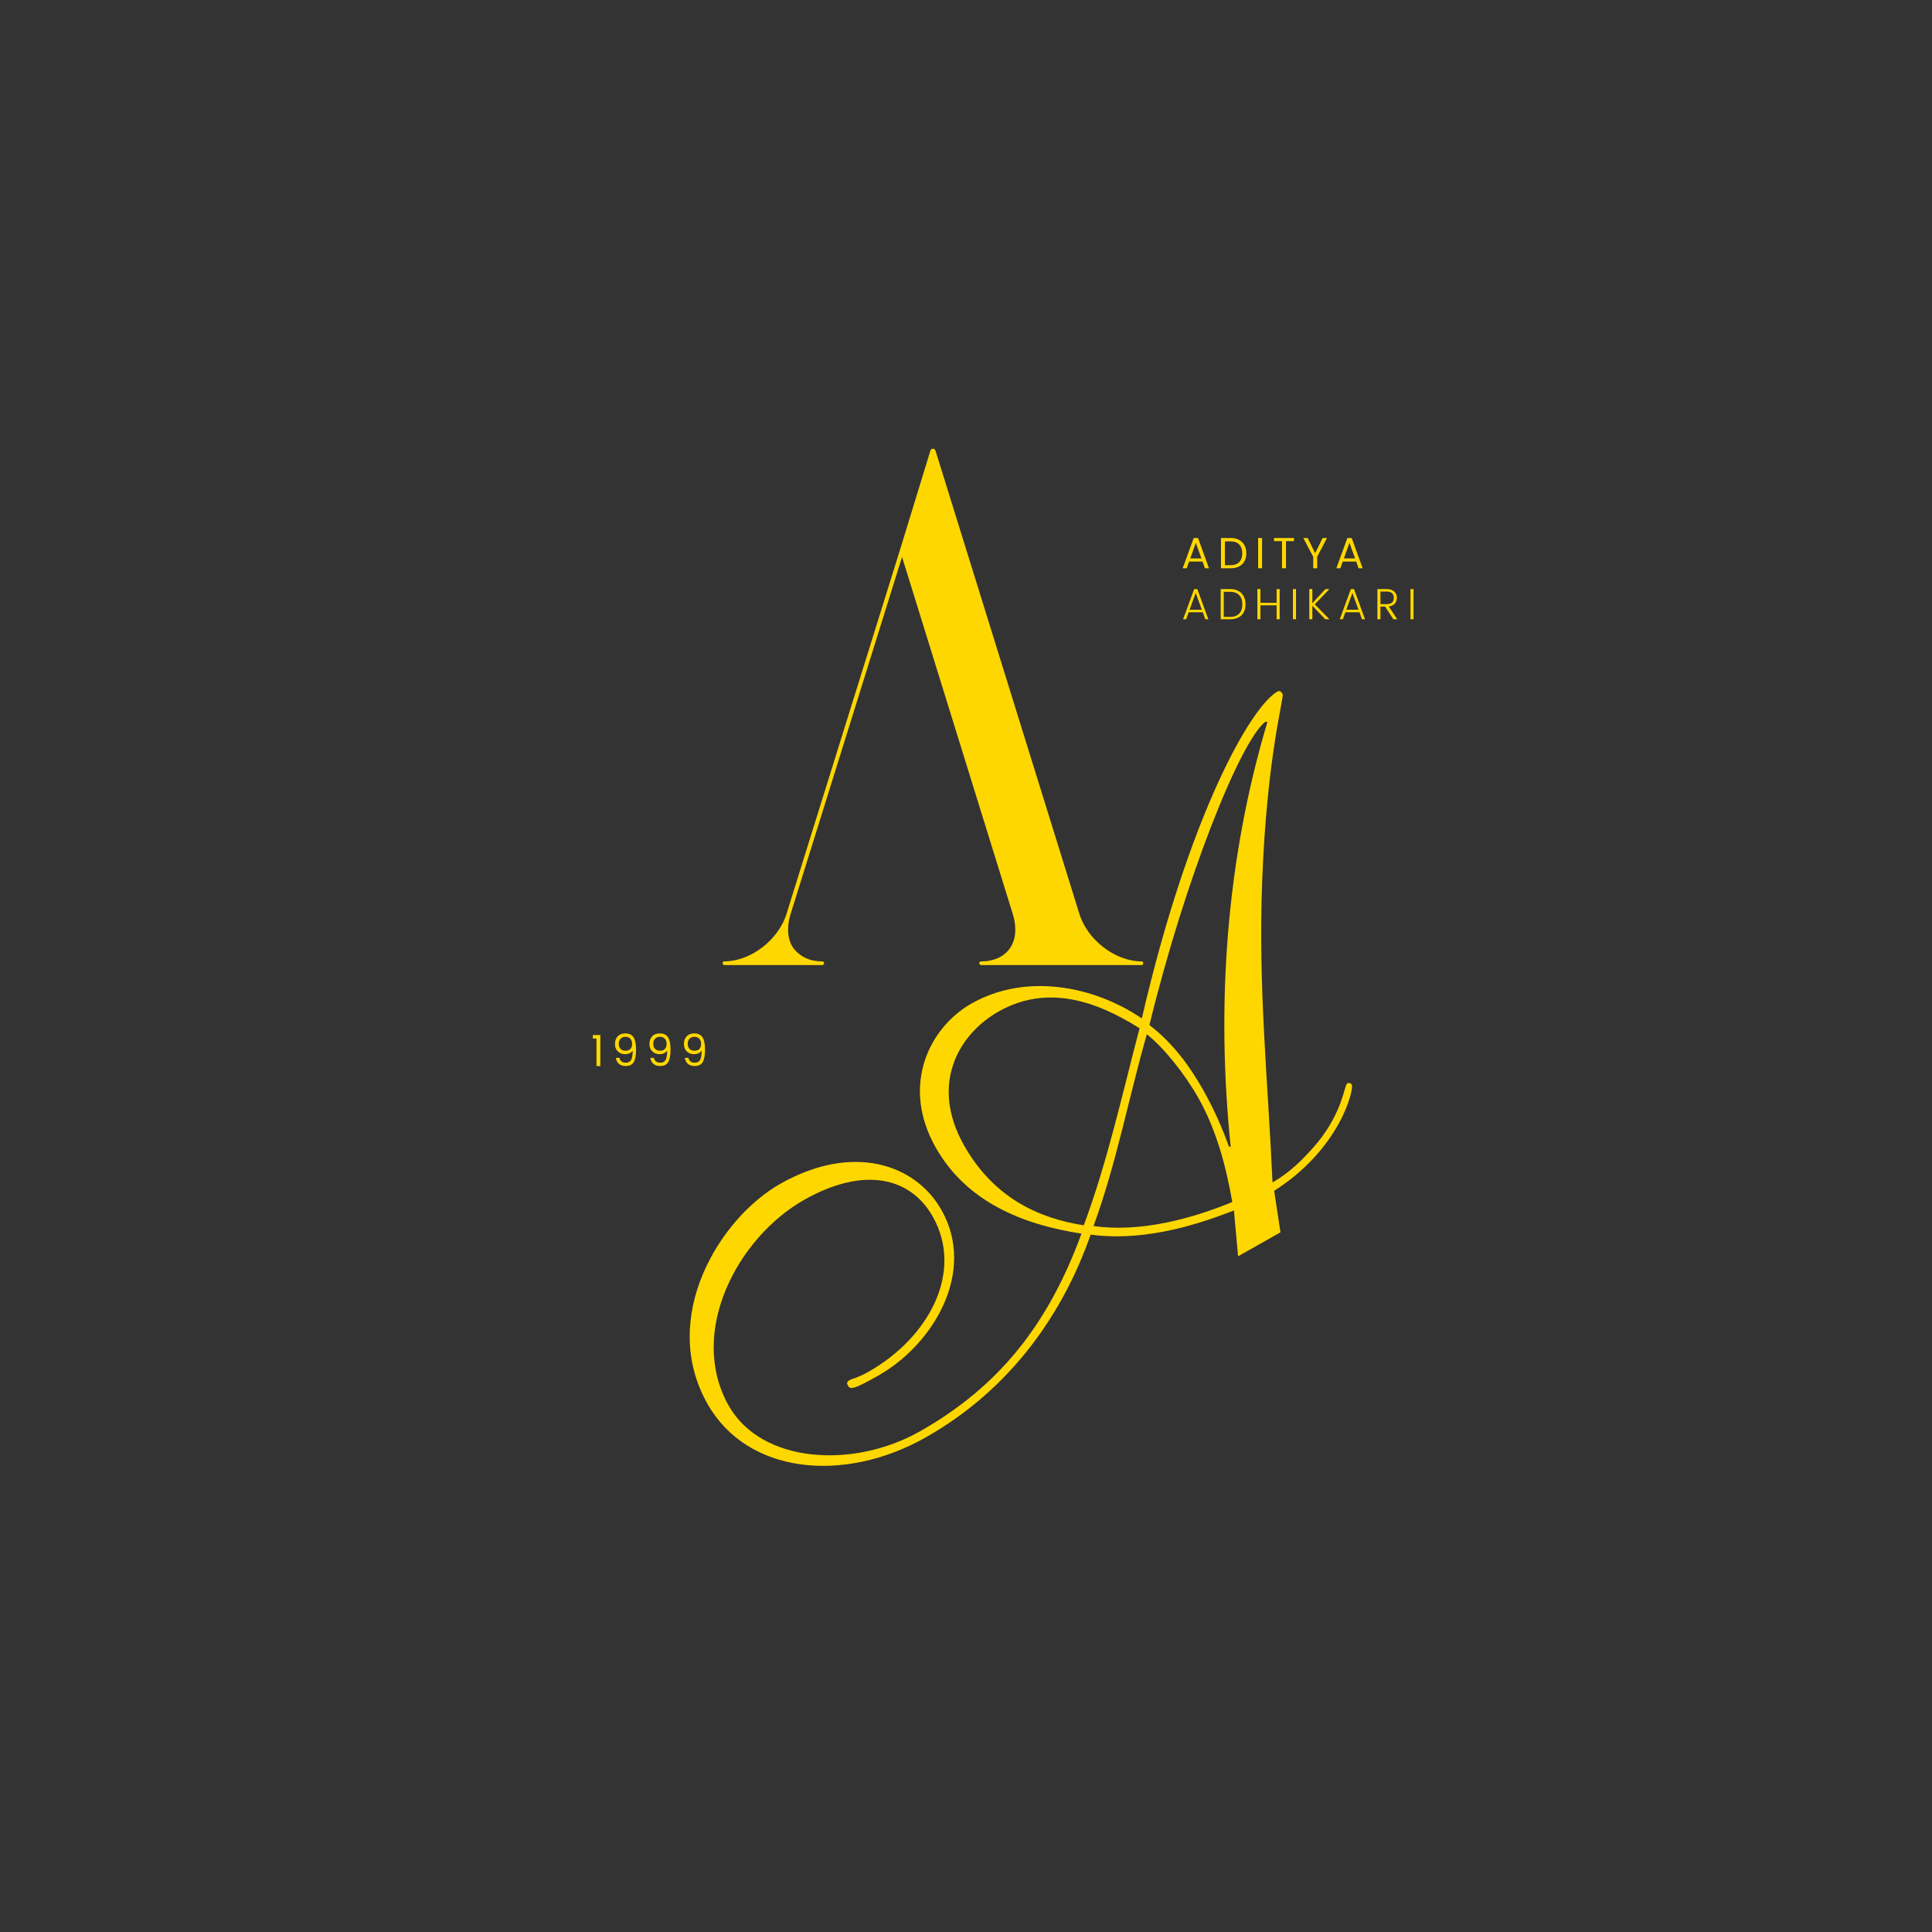
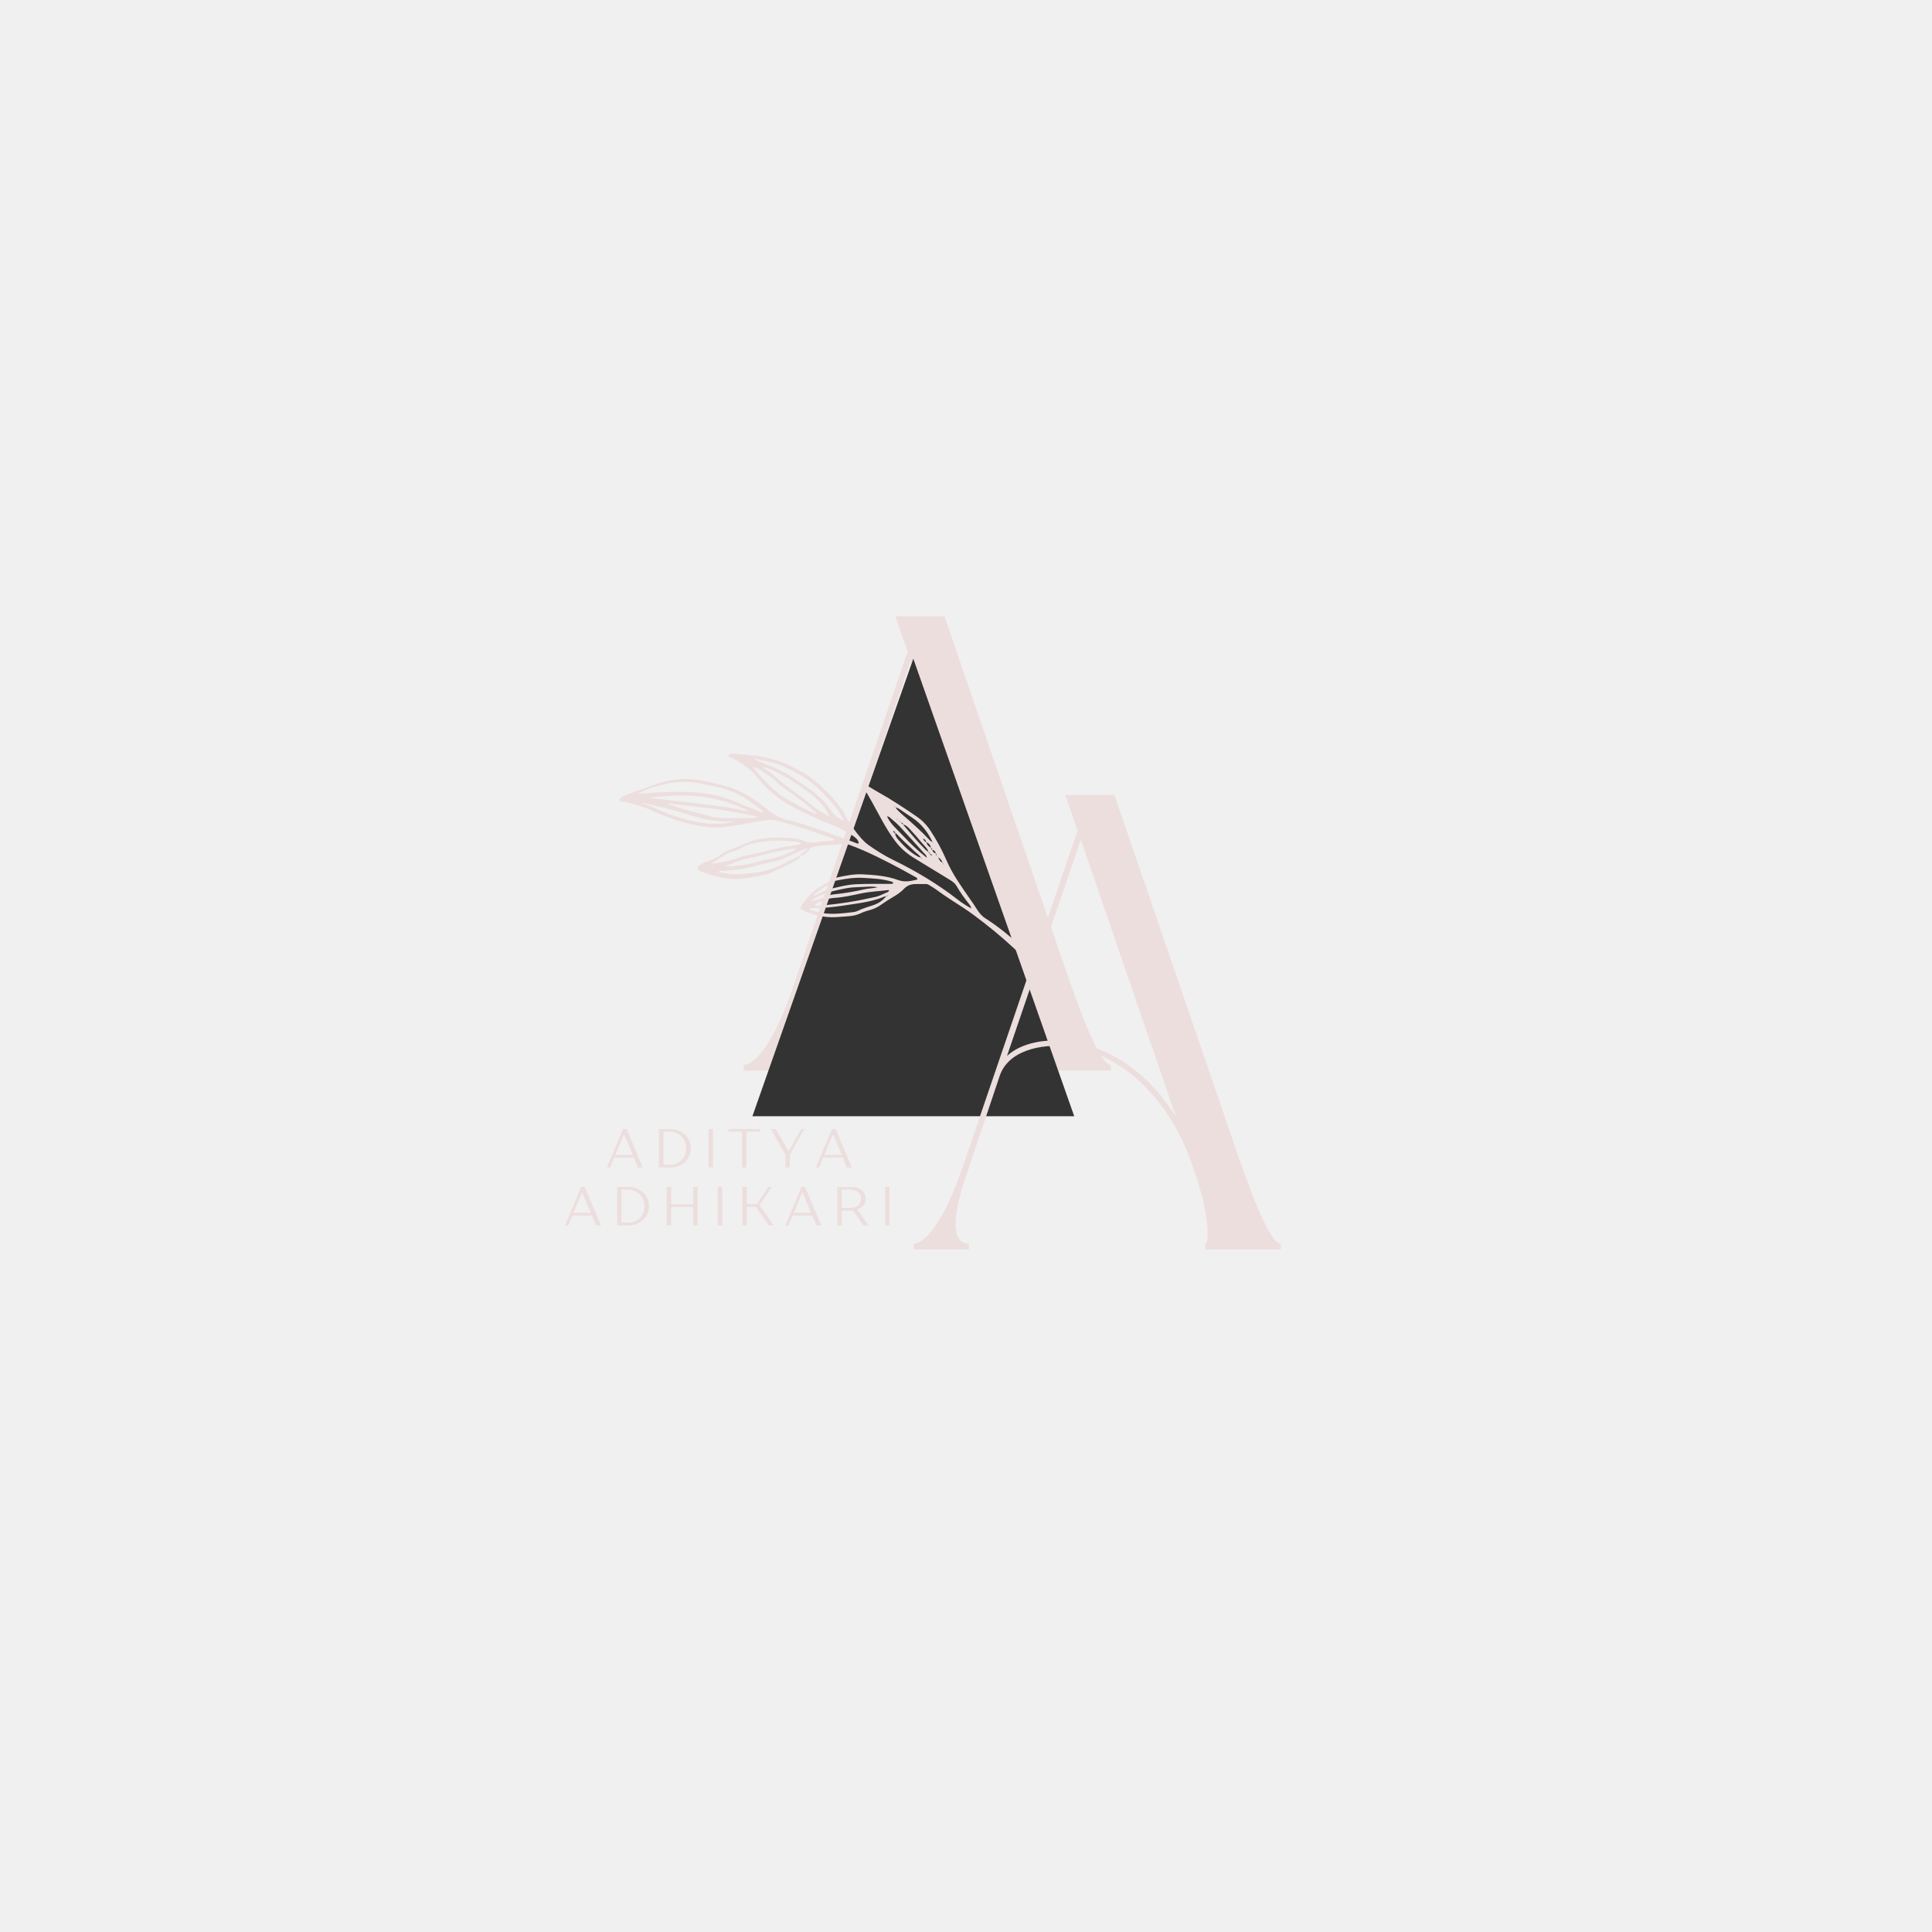
<svg xmlns="http://www.w3.org/2000/svg" width="500" zoomAndPan="magnify" viewBox="0 0 375 375" height="500" preserveAspectRatio="xMidYMid meet" version="1.0">
  <defs>
    <g />
+     <clipPath id="d1b94bebcf">
+       <path d="M 145.969 127.852 L 208.832 127.852 L 208.832 217 L 145.969 217 Z M 145.969 127.852 " clip-rule="nonzero" />
+     </clipPath>
+     <clipPath id="a56a00cbd3">
+       <path d="M 177.273 127.852 L 208.578 216.867 L 145.969 216.867 L 177.273 127.852 " clip-rule="nonzero" />
+     </clipPath>
+     <clipPath id="41fcbef8f5">
+       <path d="M 120.223 146.242 L 200.473 146.242 L 200.473 186.742 L 120.223 186.742 Z M 120.223 146.242 " clip-rule="nonzero" />
+     </clipPath>
  </defs>
-   <rect x="-37.5" width="450" fill="#ffffff" y="-37.5" height="450" fill-opacity="1" />
-   <rect x="-37.5" width="450" fill="#ffffff" y="-37.5" height="450" fill-opacity="1" />
-   <rect x="-37.5" width="450" fill="#333333" y="-37.5" height="450" fill-opacity="1" />
-   <g fill="#ffd700" fill-opacity="1">
-     <g transform="translate(133.1225, 186.8935)">
+   <g fill="#eddede" fill-opacity="1">
+     <g transform="translate(140.6094, 207.7952)">
      <g>
-         <path d="M 7.422 -0.285 C 7.281 -0.285 7.137 -0.145 7.137 0 C 7.137 0.285 7.281 0.43 7.422 0.43 L 26.406 0.43 C 26.691 0.43 26.836 0.285 26.836 0 C 26.836 -0.145 26.691 -0.285 26.406 -0.285 C 24.125 -0.285 22.27 -1.141 20.984 -2.711 C 19.699 -4.426 19.555 -6.852 20.27 -9.277 L 41.965 -78.793 L 63.52 -9.277 C 64.234 -6.852 64.09 -4.426 62.805 -2.711 C 61.664 -1.141 59.664 -0.285 57.383 -0.285 C 57.098 -0.285 56.953 -0.145 56.953 0 C 56.953 0.285 57.098 0.43 57.383 0.43 L 88.5 0.43 C 88.641 0.43 88.785 0.285 88.785 0 C 88.785 -0.145 88.641 -0.285 88.5 -0.285 C 83.359 -0.285 77.938 -4.426 76.367 -9.562 L 48.391 -99.633 C 48.391 -99.633 48.246 -99.633 48.246 -99.633 C 48.246 -99.777 48.246 -99.777 48.246 -99.777 C 48.105 -99.777 48.105 -99.777 48.105 -99.777 C 48.105 -99.777 47.961 -99.777 47.961 -99.777 C 47.961 -99.777 47.961 -99.918 47.961 -99.918 C 47.961 -99.918 47.961 -99.777 47.961 -99.777 C 47.961 -99.777 47.82 -99.777 47.82 -99.777 C 47.676 -99.777 47.676 -99.777 47.676 -99.777 C 47.676 -99.777 47.676 -99.777 47.676 -99.633 C 47.676 -99.633 47.676 -99.633 47.531 -99.633 L 41.539 -80.078 L 19.555 -9.562 C 17.984 -4.426 12.562 -0.285 7.422 -0.285 Z M 7.422 -0.285 " />
+         <path d="M 58.793 -13.441 C 61.055 -6.406 61.18 -1.129 60.301 -1.129 L 60.301 0 L 75 0 L 75 -1.129 C 73.113 -1.129 69.973 -8.793 66.707 -18.215 L 42.711 -88.188 L 33.164 -88.188 L 35.551 -81.281 L 13.191 -15.828 C 9.297 -4.523 5.652 -1.129 3.77 -1.129 L 3.77 0 L 14.445 0 L 14.445 -1.129 C 11.18 -1.129 10.93 -5.906 14.32 -15.453 L 20.477 -33.793 C 22.234 -38.691 28.516 -39.824 33.039 -39.445 C 45.352 -38.191 54.02 -27.512 57.789 -16.457 Z M 36.18 -79.52 L 54.648 -25.754 C 49.875 -33.418 42.461 -39.57 33.039 -40.453 C 29.395 -40.828 24.75 -40.199 21.859 -37.562 Z M 36.18 -79.52 " />
      </g>
    </g>
  </g>
-   <g fill="#ffd700" fill-opacity="1">
-     <g transform="translate(130.644, 305.7966)">
+   <g clip-path="url(#d1b94bebcf)">
+     <g clip-path="url(#a56a00cbd3)">
+       <path fill="#333333" d="M 145.969 127.852 L 208.832 127.852 L 208.832 216.664 L 145.969 216.664 Z M 145.969 127.852 " fill-opacity="1" fill-rule="nonzero" />
+     </g>
+   </g>
+   <g clip-path="url(#41fcbef8f5)">
+     <path fill="#eddede" d="M 156.75 164.656 C 155.52 164.988 154.496 165.566 153.434 166.027 C 152.336 166.5 151.258 167.027 150.09 167.273 C 148.926 167.52 147.75 167.711 146.617 168.086 C 145.477 168.461 144.301 168.652 143.117 168.781 C 141.941 168.91 140.754 168.98 139.57 169.074 C 139.48 169.41 139.766 169.352 139.902 169.379 C 142.27 169.875 144.629 169.68 147 169.34 C 149.574 168.969 152.133 167.668 154.684 166.355 C 154.891 166.246 155.074 166.078 155.336 166.125 C 155.059 166.875 154.34 167.133 153.727 167.453 C 152.418 168.141 151.07 168.75 149.73 169.383 C 149.473 169.504 149.195 169.602 148.918 169.664 C 147.156 170.062 145.402 170.445 143.574 170.586 C 140.852 170.789 138.391 169.988 135.914 169.109 C 135.867 169.094 135.824 169.066 135.781 169.047 C 135.301 168.797 135.273 168.41 135.711 168.031 C 136.188 167.617 136.758 167.371 137.352 167.176 C 138.312 166.859 139.199 166.418 140.008 165.801 C 140.344 165.543 140.719 165.297 141.117 165.156 C 142.516 164.664 143.863 164.055 145.223 163.473 C 145.746 163.25 146.309 163.105 146.867 162.988 C 148.891 162.562 150.941 162.492 152.992 162.629 C 154.035 162.695 155.094 162.797 156.066 163.242 C 156.746 163.551 157.445 163.59 158.164 163.48 C 159.301 163.312 160.438 163.211 161.586 163.191 C 161.727 163.191 161.871 163.164 161.852 162.961 C 161.789 162.895 161.742 162.793 161.668 162.766 C 158.031 161.453 154.379 160.188 150.613 159.277 C 150.047 159.141 149.488 159.109 148.91 159.191 C 147.449 159.41 145.984 159.605 144.531 159.902 C 143.18 160.18 141.805 160.379 140.43 160.523 C 139.102 160.668 137.758 160.633 136.438 160.422 C 133.168 159.891 130.031 158.93 127.02 157.539 C 125.195 156.699 123.297 156.066 121.332 155.645 C 120.98 155.57 120.426 155.719 120.332 155.297 C 120.219 154.781 120.789 154.66 121.152 154.473 C 121.492 154.297 121.848 154.156 122.211 154.035 C 124.062 153.398 125.883 152.688 127.738 152.059 C 130.34 151.172 132.977 151.023 135.645 151.402 C 137.387 151.652 139.094 152.137 140.812 152.547 C 141.887 152.805 142.875 153.285 143.871 153.75 C 145.703 154.609 147.305 155.82 148.867 157.078 C 150.156 158.117 151.508 158.961 153.18 159.191 C 153.414 159.223 153.637 159.312 153.867 159.383 C 158.043 160.594 162.129 162.066 166.176 163.641 C 166.332 163.699 166.508 163.828 166.691 163.617 C 166.516 162.855 165.902 162.457 165.305 162.082 C 163.926 161.219 162.496 160.457 160.977 159.867 C 158.66 158.969 156.406 157.945 154.195 156.805 C 151.215 155.27 148.711 153.195 146.688 150.52 C 146.488 150.254 146.242 150.02 145.988 149.801 C 144.758 148.742 143.504 147.711 141.949 147.129 C 141.723 147.043 141.312 146.988 141.43 146.602 C 141.527 146.273 141.887 146.316 142.168 146.312 C 142.453 146.309 142.742 146.312 143.027 146.336 C 143.977 146.418 144.93 146.492 145.875 146.598 C 148.695 146.914 151.422 147.57 153.938 148.93 C 155.074 149.543 156.266 150.09 157.285 150.859 C 159.578 152.594 161.566 154.66 163.328 156.941 C 163.445 157.09 163.535 157.262 163.621 157.43 C 164.562 159.258 165.652 160.98 167.008 162.535 C 167.484 163.078 167.973 163.59 168.562 164.008 C 170.082 165.086 171.656 166.078 173.332 166.895 C 177.762 169.055 181.977 171.57 185.875 174.602 C 186.656 175.211 187.488 175.75 188.52 176.328 C 188.426 175.918 188.301 175.734 188.16 175.555 C 187.277 174.426 186.41 173.285 185.711 172.027 C 185.395 171.465 184.91 171.105 184.367 170.777 C 182.035 169.371 179.73 167.93 177.398 166.523 C 175.988 165.672 174.762 164.59 173.785 163.297 C 172.777 161.969 171.91 160.52 171.102 159.059 C 169.879 156.848 168.754 154.578 167.32 152.496 C 167.281 152.438 167.297 152.301 167.34 152.242 C 167.387 152.184 167.512 152.125 167.574 152.145 C 167.801 152.219 168.023 152.309 168.227 152.426 C 168.926 152.836 169.605 153.281 170.312 153.672 C 172.949 155.129 175.453 156.797 177.938 158.496 C 179.008 159.234 179.898 160.152 180.617 161.254 C 181.801 163.059 182.84 164.957 183.688 166.93 C 184.91 169.777 186.719 172.234 188.453 174.746 C 188.75 175.18 189.062 175.598 189.332 176.051 C 189.848 176.914 190.441 177.727 191.312 178.281 C 194.02 180.008 196.449 182.094 198.859 184.199 C 199.328 184.609 199.762 185.051 200.188 185.504 C 200.465 185.801 200.387 186.242 200.047 186.504 C 199.773 186.711 199.508 186.648 199.273 186.438 C 199.129 186.309 199.004 186.164 198.867 186.031 C 196.352 183.543 193.695 181.207 190.898 179.043 C 189.652 178.078 188.391 177.129 187.078 176.262 C 185.285 175.078 183.449 173.961 181.727 172.676 C 181.309 172.359 180.844 172.105 180.402 171.824 C 180.199 171.695 179.992 171.586 179.738 171.59 C 179.027 171.594 178.312 171.578 177.598 171.598 C 176.754 171.617 176.02 171.91 175.434 172.543 C 174.773 173.254 173.961 173.75 173.133 174.238 C 172.434 174.652 171.746 175.082 171.09 175.559 C 170.422 176.043 169.711 176.398 168.918 176.621 C 168.32 176.785 167.715 176.953 167.16 177.219 C 166.41 177.578 165.637 177.77 164.82 177.828 C 163.965 177.891 163.109 177.977 162.254 178.02 C 159.961 178.137 157.801 177.617 155.746 176.621 C 155.297 176.402 155.246 176.258 155.52 175.859 C 156.477 174.473 157.535 173.184 158.973 172.27 C 159.859 171.707 160.77 171.184 161.684 170.66 C 161.969 170.496 162.289 170.355 162.609 170.285 C 164.195 169.953 165.785 169.621 167.426 169.707 C 169.766 169.832 172.102 169.996 174.324 170.812 C 175.617 171.289 176.836 171.02 178.07 170.711 C 178.066 170.402 177.871 170.332 177.723 170.25 C 174.434 168.402 171.105 166.629 167.656 165.098 C 166.742 164.691 165.805 164.34 164.867 163.98 C 164.605 163.883 164.309 163.785 164.039 163.812 C 162 164.008 159.938 163.98 157.914 164.379 C 157.512 164.461 157.246 164.625 157 164.969 C 156.586 165.555 156.055 166.031 155.297 166.148 C 155.531 165.457 156.367 165.387 156.75 164.656 Z M 182.961 167.469 C 182.789 166.992 182.52 166.602 182.02 166.418 C 182.016 166.25 181.953 166.113 181.797 166.035 C 181.848 165.859 181.785 165.742 181.617 165.684 C 181.578 165.25 181.324 165.016 180.918 164.93 C 180.965 164.738 180.871 164.637 180.707 164.578 C 180.617 164.035 180.301 163.676 179.805 163.465 C 179.727 163.066 179.453 162.855 179.09 162.738 C 179.023 162.605 178.957 162.473 178.891 162.34 C 178.727 162.211 178.566 162.082 178.406 161.953 C 178.578 162.078 178.746 162.195 178.918 162.32 C 178.984 162.453 179.051 162.586 179.117 162.719 C 179.25 163.055 179.426 163.355 179.805 163.465 C 179.93 163.988 180.266 164.328 180.73 164.562 C 180.688 164.75 180.777 164.855 180.941 164.914 C 181.02 165.312 181.258 165.559 181.641 165.668 C 181.605 165.836 181.691 165.941 181.824 166.02 C 181.898 166.145 181.977 166.27 182.047 166.395 C 182.293 166.809 182.465 167.289 182.988 167.453 C 182.969 167.617 183.039 167.73 183.184 167.801 L 183.215 167.859 L 183.195 167.816 C 183.117 167.699 183.043 167.586 182.961 167.469 Z M 181.195 163.777 C 181.129 163.66 181.062 163.547 180.992 163.43 C 180.094 161.492 178.828 159.871 177.031 158.691 C 176.277 158.199 175.535 157.688 174.793 157.176 C 174.477 156.957 174.152 156.773 173.77 156.703 C 173.727 156.633 173.684 156.559 173.637 156.492 C 173.504 156.707 173.746 156.617 173.793 156.688 C 174.211 157.328 174.797 157.805 175.363 158.297 C 177.109 159.824 178.852 161.352 180.434 163.055 C 180.594 163.23 180.762 163.395 181.02 163.414 C 181.02 163.566 181.07 163.691 181.223 163.758 C 181.289 163.883 181.355 164.008 181.426 164.133 L 181.453 164.203 L 181.441 164.148 C 181.359 164.023 181.277 163.898 181.195 163.777 Z M 173.332 173.375 C 173.402 173.379 173.383 173.449 173.297 173.422 C 173.297 173.422 173.25 173.441 173.25 173.441 L 173.305 173.426 C 173.383 173.254 173.145 173.355 173.332 173.375 Z M 172.363 173.758 L 172.297 173.734 C 172.191 173.82 172.09 173.906 171.988 173.996 C 171.895 173.996 171.785 173.969 171.707 174.004 C 169.492 174.961 167.129 175.254 164.777 175.613 C 162.988 175.891 161.199 176.137 159.391 176.223 C 158.645 176.258 157.895 176.27 157.148 176.297 C 157.074 176.629 157.344 176.609 157.488 176.664 C 159.023 177.254 160.633 177.418 162.258 177.352 C 163.305 177.309 164.348 177.188 165.387 177.07 C 165.762 177.027 166.156 176.961 166.488 176.797 C 167.43 176.32 168.441 176.051 169.434 175.715 C 170.43 175.379 171.32 174.848 171.98 173.992 C 172.18 174.004 172.262 173.887 172.277 173.707 Z M 172.566 155.781 C 172.574 155.781 172.582 155.781 172.59 155.781 C 172.582 155.859 172.574 155.762 172.566 155.781 Z M 172.742 157.59 C 172.883 157.73 173.02 157.867 173.156 158.008 L 173.191 158.07 L 173.164 158.016 C 173.016 157.879 172.867 157.738 172.715 157.602 C 172.531 157.473 172.348 157.344 172.164 157.219 L 172.133 157.148 L 172.152 157.203 C 172.348 157.332 172.543 157.461 172.742 157.59 Z M 174.387 159.191 C 174.547 159.332 174.703 159.473 174.859 159.613 C 174.973 159.809 175.125 159.957 175.348 160.016 C 175.355 160.062 175.348 160.125 175.375 160.156 C 176.801 161.82 178.203 163.512 179.766 165.055 C 179.895 165.18 180.086 165.238 180.25 165.332 C 180.211 165.516 180.316 165.613 180.457 165.691 C 180.535 165.941 180.738 166.027 180.969 166.07 L 180.977 166.176 L 180.941 166.09 C 180.852 165.852 180.66 165.758 180.434 165.707 C 180.465 165.531 180.371 165.422 180.227 165.348 C 179.977 164.605 179.367 164.129 178.898 163.555 C 178.215 162.719 177.504 161.902 176.766 161.113 C 176.355 160.676 175.961 160.184 175.324 160.035 C 175.293 159.734 175.039 159.715 174.836 159.633 C 174.777 159.379 174.551 159.316 174.363 159.211 C 174.258 158.98 174.039 158.914 173.832 158.832 L 173.824 158.758 L 173.832 158.805 C 174.016 158.934 174.199 159.062 174.387 159.191 Z M 177.465 165.199 C 176.316 164.07 175.082 163.031 174.004 161.824 C 173.945 161.758 173.836 161.746 173.75 161.707 C 173.785 161.547 173.676 161.469 173.57 161.379 C 173.477 161.297 173.41 161.289 173.371 161.387 C 173.359 161.418 173.383 161.484 173.41 161.508 C 173.516 161.582 173.629 161.648 173.738 161.719 C 173.773 162.223 174.043 162.629 174.352 162.98 C 175.461 164.234 176.633 165.422 178.117 166.238 C 178.32 166.352 178.559 166.395 178.785 166.469 C 178.828 166.539 178.875 166.605 178.918 166.676 C 179.051 166.457 178.812 166.551 178.762 166.484 C 178.461 165.922 177.898 165.625 177.465 165.199 Z M 179.316 165.559 C 177.77 163.828 176.219 162.105 174.633 160.414 C 174.02 159.758 173.312 159.191 172.629 158.605 C 172.504 158.496 172.285 158.488 172.109 158.434 L 172.152 158.359 L 172.141 158.414 C 172.832 159.926 174.105 160.969 175.203 162.137 C 176.668 163.691 178.195 165.195 179.906 166.488 C 179.965 166.523 180.023 166.551 180.086 166.586 C 180.02 166.555 179.949 166.527 179.883 166.496 C 179.902 166.059 179.555 165.824 179.316 165.559 Z M 157.34 174.875 C 158.258 174.805 159.105 174.48 159.926 174.105 C 160.59 173.805 161.266 173.648 161.988 173.578 C 163.934 173.383 165.859 173.059 167.762 172.613 C 168.555 172.43 169.367 172.445 170.363 172.223 C 169.488 172.031 168.805 172.086 168.125 172.121 C 167.27 172.164 166.41 172.184 165.555 172.242 C 165.035 172.281 164.512 172.359 164 172.461 C 163.16 172.629 162.312 172.793 161.488 173.023 C 160.016 173.43 158.625 174.031 157.355 174.895 Z M 154.621 164.715 C 154.598 164.707 154.574 164.691 154.551 164.688 C 154.508 164.684 154.469 164.691 154.426 164.695 C 151.758 164.953 149.188 165.68 146.598 166.312 C 146.09 166.434 145.574 166.535 145.062 166.648 C 144.691 166.73 144.305 166.77 143.949 166.898 C 142.836 167.301 141.754 167.797 140.574 168.125 C 141.082 168.121 141.59 168.141 142.094 168.105 C 143.805 167.988 145.5 167.758 147.156 167.258 C 147.977 167.012 148.816 166.824 149.656 166.668 C 151.168 166.379 152.582 165.82 153.961 165.164 C 154.172 165.062 154.391 164.953 154.406 164.668 C 154.477 164.684 154.551 164.699 154.621 164.715 Z M 142.391 159.43 C 142.516 159.469 142.574 159.438 142.539 159.348 C 142.535 159.328 142.453 159.328 142.414 159.336 C 142.324 159.348 142.238 159.371 142.152 159.387 C 139.254 159.613 136.48 159.039 133.738 158.16 C 130.836 157.23 127.875 156.523 124.898 155.879 C 124.777 155.855 124.648 155.871 124.508 155.914 C 126.375 156.359 128.031 157.328 129.809 157.98 C 132.914 159.113 136.07 159.945 139.402 159.887 C 140.117 159.875 140.832 159.855 141.527 159.676 C 141.746 159.617 142.004 159.609 142.129 159.359 C 142.215 159.383 142.305 159.406 142.391 159.43 Z M 157.852 173.902 L 157.906 173.902 C 158.723 173.516 159.543 173.129 160.363 172.742 C 160.449 172.703 160.535 172.656 160.629 172.641 C 162.445 172.273 164.219 171.727 166.098 171.633 C 168.434 171.516 170.766 171.582 173.102 171.555 C 173.191 171.555 173.277 171.5 173.363 171.473 C 173.375 171.215 173.172 171.168 173 171.113 C 171.203 170.555 169.34 170.504 167.48 170.395 C 165.848 170.301 164.246 170.555 162.652 170.855 C 162.371 170.91 162.074 170.961 161.832 171.098 C 160.5 171.844 159.215 172.66 158.027 173.625 C 157.965 173.676 157.961 173.797 157.93 173.887 Z M 147.766 150.863 C 149.27 152.387 150.77 153.941 152.645 155.039 C 154.418 156.074 156.23 157.031 158.102 157.871 C 158.227 157.926 158.375 157.938 158.723 158.023 C 157.676 157.141 156.809 156.359 155.887 155.656 C 154.559 154.645 153.191 153.688 151.84 152.707 C 151.57 152.508 151.27 152.34 151.051 152.094 C 150.047 150.969 148.727 150.277 147.512 149.441 C 147.109 149.164 146.68 148.98 146.215 148.863 C 146.164 148.832 146.113 148.801 146.059 148.77 C 146.082 148.793 146.098 148.824 146.125 148.832 C 146.156 148.848 146.199 148.844 146.234 148.848 C 146.59 149.637 147.188 150.277 147.766 150.863 Z M 147.094 158.531 C 143.684 157.824 140.27 157.156 136.805 156.777 C 134.391 156.512 131.984 156.199 129.539 155.906 C 129.832 156.285 130.27 156.207 130.613 156.352 C 131.008 156.516 131.41 156.68 131.824 156.793 C 133.844 157.355 135.867 157.91 137.895 158.449 C 138.82 158.695 139.77 158.793 140.727 158.785 C 142.348 158.777 143.965 158.793 145.586 158.77 C 146.09 158.758 146.637 158.891 147.078 158.504 C 147.074 158.516 147.137 158.496 147.094 158.531 Z M 159.855 154.039 C 159.695 153.863 159.488 153.734 159.328 153.555 C 157.164 151.148 154.324 149.805 151.457 148.504 C 151.07 148.324 150.652 148.199 150.238 148.098 C 148.949 147.773 147.652 147.469 146.332 147.23 C 147.348 147.93 148.52 148.266 149.637 148.715 C 151.367 149.402 153.012 150.246 154.523 151.34 C 155.184 151.816 155.848 152.281 156.527 152.715 C 157.621 153.406 158.57 154.281 159.535 155.125 C 160.074 155.598 160.473 156.195 160.891 156.781 C 161.633 157.836 162.477 158.805 163.75 159.258 L 163.773 159.332 L 163.762 159.281 C 162.922 157.188 161.332 155.656 159.855 154.039 Z M 138.203 167.664 C 139.93 167.344 141.688 167.145 143.34 166.488 C 143.691 166.348 144.051 166.199 144.426 166.137 C 146.684 165.75 148.879 165.105 151.109 164.586 C 151.941 164.395 152.801 164.312 153.645 164.18 C 154.242 164.082 154.855 164.043 155.488 163.766 C 155.199 163.41 154.852 163.426 154.555 163.387 C 151.988 163.059 149.422 163.09 146.871 163.562 C 145.883 163.75 144.938 164.066 144.035 164.527 C 143.613 164.742 143.188 164.984 142.73 165.105 C 141.078 165.539 139.723 166.512 138.336 167.445 C 138.273 167.492 138.258 167.609 138.223 167.688 C 138.215 167.68 138.207 167.672 138.203 167.664 Z M 123.703 154.125 L 123.746 154.117 C 126.633 153.828 129.527 153.66 132.43 153.695 C 135.488 153.73 138.516 154.043 141.414 155.105 C 142.887 155.645 144.336 156.25 145.785 156.859 C 146.523 157.176 147.266 157.461 148.059 157.738 C 148.043 157.551 148.066 157.426 148.02 157.391 C 146.906 156.496 145.777 155.621 144.539 154.898 C 142.754 153.859 140.875 153.086 138.844 152.676 C 138.004 152.508 137.164 152.332 136.332 152.141 C 134.16 151.648 131.957 151.629 129.809 152.062 C 127.723 152.48 125.637 153.012 123.766 154.117 Z M 134.152 155.801 C 137.504 156.219 140.875 156.531 144.184 157.289 C 144.551 157.375 144.926 157.418 145.473 157.516 C 139.824 154.555 133.633 153.789 125.926 154.875 C 128.668 155.184 131.414 155.457 134.152 155.801 Z M 148.781 149.492 C 149.184 149.75 149.625 149.965 149.965 150.289 C 152.289 152.488 155.051 154.137 157.473 156.215 C 158.543 157.133 159.816 157.816 161.059 158.543 C 160.492 157.414 159.863 156.352 158.926 155.5 C 158.43 155.055 157.98 154.543 157.445 154.156 C 155.75 152.93 154.086 151.652 152.227 150.676 C 151.133 150.102 150.078 149.438 148.891 149.07 C 148.664 149 148.441 148.93 148.184 148.848 C 148.289 149.211 148.547 149.34 148.781 149.492 Z M 159.066 175.773 C 162.727 175.504 166.336 174.91 169.914 174.094 C 170.617 173.934 171.258 173.625 171.902 173.32 C 172.148 173.207 172.461 173.176 172.566 172.855 C 172.531 172.82 172.492 172.754 172.465 172.758 C 170.68 172.984 168.879 173.043 167.098 173.422 C 165.387 173.785 163.66 174.18 161.898 174.285 C 161.223 174.324 160.59 174.484 159.973 174.766 C 159.375 175.035 158.754 175.246 158.117 175.492 C 158.41 175.879 158.762 175.797 159.066 175.773 Z M 159.066 175.773 " fill-opacity="1" fill-rule="nonzero" />
+   </g>
+   <g fill="#eddede" fill-opacity="1">
+     <g transform="translate(117.5579, 226.6157)">
      <g>
-         <path d="M 116.668 -74.66 C 129.547 -82.84 132.195 -94.441 131.742 -95.242 C 131.547 -95.586 131.191 -95.684 130.848 -95.492 C 130.273 -95.168 130.055 -90.215 125.188 -84.148 C 122.305 -80.707 119.555 -78.098 116.352 -76.289 C 115.484 -95.711 113.555 -114.082 114.34 -134.59 C 115.227 -158.922 118.641 -170.504 118.316 -171.078 C 118.059 -171.535 117.75 -171.812 117.293 -171.555 C 112.145 -168.648 100.152 -147.691 90.98 -108.117 C 81.66 -114.469 68.477 -116.977 57.957 -111.031 C 49.836 -106.445 44.113 -95.215 50.961 -83.094 C 56.902 -72.574 67.715 -68.121 79.273 -66.355 C 72.816 -48.68 63.195 -36.605 47.871 -27.949 C 34.949 -20.648 17.133 -21.746 10.801 -32.953 C 2.789 -47.133 12.441 -65.559 25.48 -72.926 C 37.027 -79.449 46.078 -77.32 50.406 -69.656 C 56.477 -58.906 49.652 -46.152 37.875 -39.5 C 35.93 -38.402 34.824 -38.227 34.25 -37.902 C 33.68 -37.582 33.695 -37.289 33.953 -36.832 C 34.406 -36.031 35.105 -36.125 39.793 -38.773 C 50.543 -44.844 58.887 -58.914 52.105 -70.918 C 47 -79.953 34.805 -83.922 20.852 -76.043 C 8.957 -69.324 -2.77 -50.027 6.664 -33.332 C 14.418 -19.609 33.207 -17.855 48.988 -26.77 C 65.914 -36.332 75.859 -51.301 81.047 -66.152 C 90.344 -64.914 99.984 -67.344 108.863 -70.852 L 109.668 -61.953 L 117.898 -66.605 Z M 101.934 -92.734 C 105.484 -86.441 107.309 -79.477 108.547 -72.484 C 100.711 -69.262 90.793 -66.527 81.609 -67.824 C 86.051 -79.988 88.41 -92.637 91.957 -105.051 C 95.203 -102.508 99.348 -97.309 101.934 -92.734 Z M 107.883 -83.27 C 106.578 -86.91 104.922 -90.648 102.852 -94.309 C 100.27 -98.883 96.984 -103.363 92.457 -106.84 C 99.371 -135.184 110.125 -162.074 115 -165.734 L 115.355 -165.633 C 107.355 -138.941 105.379 -110.668 108.238 -83.172 Z M 56.469 -83.492 C 49.879 -95.156 55.207 -104.953 63.211 -109.477 C 72.586 -114.773 82.102 -111.547 90.547 -106.211 C 87.145 -93.277 84.328 -80.371 79.719 -67.965 C 71.125 -69.293 62.281 -73.199 56.469 -83.492 Z M 56.469 -83.492 " />
+         <path d="M 3.359 -7.484 L 4.062 -7.484 L 7.219 0 L 6.25 0 L 5.453 -1.922 L 1.656 -1.922 L 0.859 0 L 0.219 0 Z M 5.234 -2.453 L 3.578 -6.406 L 3.531 -6.406 L 1.875 -2.453 Z M 5.234 -2.453 " />
      </g>
    </g>
  </g>
-   <g fill="#ffd700" fill-opacity="1">
-     <g transform="translate(229.1813, 110.3001)">
+   <g fill="#eddede" fill-opacity="1">
+     <g transform="translate(126.8794, 226.6157)">
      <g>
-         <path d="M 4.688 0 L 4.234 -1.297 L 1.625 -1.297 L 1.156 0 L 0.375 0 L 2.516 -5.875 L 3.359 -5.875 L 5.484 0 Z M 1.844 -1.906 L 4.016 -1.906 L 2.922 -4.938 Z M 1.844 -1.906 " />
+         <path d="M 1.016 -7.484 L 3.156 -7.484 C 3.75 -7.484 4.297 -7.383 4.797 -7.188 C 5.297 -6.988 5.723 -6.723 6.078 -6.391 C 6.441 -6.055 6.723 -5.66 6.922 -5.203 C 7.117 -4.742 7.219 -4.254 7.219 -3.734 C 7.219 -3.211 7.117 -2.723 6.922 -2.266 C 6.723 -1.816 6.441 -1.426 6.078 -1.094 C 5.723 -0.758 5.297 -0.492 4.797 -0.297 C 4.297 -0.098 3.75 0 3.156 0 L 1.016 0 Z M 3.156 -0.531 C 3.613 -0.531 4.031 -0.609 4.406 -0.766 C 4.789 -0.93 5.125 -1.156 5.406 -1.438 C 5.688 -1.719 5.906 -2.051 6.062 -2.438 C 6.227 -2.832 6.312 -3.266 6.312 -3.734 C 6.312 -4.211 6.227 -4.645 6.062 -5.031 C 5.906 -5.426 5.688 -5.766 5.406 -6.047 C 5.125 -6.328 4.789 -6.547 4.406 -6.703 C 4.031 -6.867 3.613 -6.953 3.156 -6.953 L 1.875 -6.953 L 1.875 -0.531 Z M 3.156 -0.531 " />
      </g>
    </g>
  </g>
-   <g fill="#ffd700" fill-opacity="1">
-     <g transform="translate(236.3495, 110.3001)">
+   <g fill="#eddede" fill-opacity="1">
+     <g transform="translate(136.5213, 226.6157)">
      <g>
-         <path d="M 1.406 -0.594 L 2.5 -0.594 C 3.238 -0.594 3.801 -0.797 4.188 -1.203 C 4.582 -1.609 4.781 -2.176 4.781 -2.906 C 4.781 -3.633 4.582 -4.203 4.188 -4.609 C 3.801 -5.016 3.238 -5.219 2.5 -5.219 L 1.406 -5.219 Z M 2.5 -5.875 C 3.445 -5.875 4.191 -5.609 4.734 -5.078 C 5.285 -4.547 5.562 -3.82 5.562 -2.906 C 5.562 -1.988 5.285 -1.273 4.734 -0.766 C 4.191 -0.254 3.445 0 2.5 0 L 0.641 0 L 0.641 -5.875 Z M 2.5 -5.875 " />
+         <path d="M 1.016 -7.484 L 1.875 -7.484 L 1.875 0 L 1.016 0 Z M 1.016 -7.484 " />
      </g>
    </g>
  </g>
-   <g fill="#ffd700" fill-opacity="1">
-     <g transform="translate(243.56, 110.3001)">
+   <g fill="#eddede" fill-opacity="1">
+     <g transform="translate(141.3056, 226.6157)">
      <g>
-         <path d="M 0.641 0 L 0.641 -5.875 L 1.406 -5.875 L 1.406 0 Z M 0.641 0 " />
+         <path d="M 2.719 -6.953 L 0.109 -6.953 L 0.109 -7.484 L 6.203 -7.484 L 6.094 -6.953 L 3.578 -6.953 L 3.578 0 L 2.719 0 Z M 2.719 -6.953 " />
      </g>
    </g>
  </g>
-   <g fill="#ffd700" fill-opacity="1">
-     <g transform="translate(246.9108, 110.3001)">
+   <g fill="#eddede" fill-opacity="1">
+     <g transform="translate(149.5062, 226.6157)">
      <g>
-         <path d="M 0.375 -5.266 L 0.375 -5.875 L 4.25 -5.875 L 4.25 -5.266 L 2.703 -5.266 L 2.703 0 L 1.922 0 L 1.922 -5.266 Z M 0.375 -5.266 " />
+         <path d="M 2.938 -2.516 L 0.109 -7.484 L 1.062 -7.484 L 3.531 -3.203 L 3.578 -3.203 L 6.031 -7.484 L 6.625 -7.484 L 3.797 -2.516 L 3.797 0 L 2.938 0 Z M 2.938 -2.516 " />
      </g>
    </g>
  </g>
-   <g fill="#ffd700" fill-opacity="1">
-     <g transform="translate(252.8489, 110.3001)">
+   <g fill="#eddede" fill-opacity="1">
+     <g transform="translate(158.1339, 226.6157)">
      <g>
-         <path d="M 2.812 0 L 2.047 0 L 2.047 -2.219 L 0.125 -5.875 L 0.969 -5.875 L 2.422 -2.938 L 3.875 -5.875 L 4.719 -5.875 L 2.812 -2.219 Z M 2.812 0 " />
+         <path d="M 3.359 -7.484 L 4.062 -7.484 L 7.219 0 L 6.25 0 L 5.453 -1.922 L 1.656 -1.922 L 0.859 0 L 0.219 0 Z M 5.234 -2.453 L 3.578 -6.406 L 3.531 -6.406 L 1.875 -2.453 Z M 5.234 -2.453 " />
      </g>
    </g>
  </g>
-   <g fill="#ffd700" fill-opacity="1">
-     <g transform="translate(259.0076, 110.3001)">
+   <g fill="#eddede" fill-opacity="1">
+     <g transform="translate(109.4368, 237.8657)">
      <g>
-         <path d="M 4.688 0 L 4.234 -1.297 L 1.625 -1.297 L 1.156 0 L 0.375 0 L 2.516 -5.875 L 3.359 -5.875 L 5.484 0 Z M 1.844 -1.906 L 4.016 -1.906 L 2.922 -4.938 Z M 1.844 -1.906 " />
+         <path d="M 3.359 -7.484 L 4.062 -7.484 L 7.219 0 L 6.25 0 L 5.453 -1.922 L 1.656 -1.922 L 0.859 0 L 0.219 0 Z M 5.234 -2.453 L 3.578 -6.406 L 3.531 -6.406 L 1.875 -2.453 Z M 5.234 -2.453 " />
      </g>
    </g>
  </g>
-   <g fill="#ffd700" fill-opacity="1">
-     <g transform="translate(229.1813, 120.1968)">
+   <g fill="#eddede" fill-opacity="1">
+     <g transform="translate(118.7583, 237.8657)">
      <g>
-         <path d="M 4.766 0 L 4.281 -1.359 L 1.547 -1.359 L 1.047 0 L 0.453 0 L 2.609 -5.859 L 3.219 -5.859 L 5.359 0 Z M 1.719 -1.844 L 4.094 -1.844 L 2.906 -5.109 Z M 1.719 -1.844 " />
+         <path d="M 1.016 -7.484 L 3.156 -7.484 C 3.75 -7.484 4.297 -7.383 4.797 -7.188 C 5.297 -6.988 5.723 -6.723 6.078 -6.391 C 6.441 -6.055 6.723 -5.66 6.922 -5.203 C 7.117 -4.742 7.219 -4.254 7.219 -3.734 C 7.219 -3.211 7.117 -2.723 6.922 -2.266 C 6.723 -1.816 6.441 -1.426 6.078 -1.094 C 5.723 -0.758 5.297 -0.492 4.797 -0.297 C 4.297 -0.098 3.75 0 3.156 0 L 1.016 0 Z M 3.156 -0.531 C 3.613 -0.531 4.031 -0.609 4.406 -0.766 C 4.789 -0.93 5.125 -1.156 5.406 -1.438 C 5.688 -1.719 5.906 -2.051 6.062 -2.438 C 6.227 -2.832 6.312 -3.266 6.312 -3.734 C 6.312 -4.211 6.227 -4.645 6.062 -5.031 C 5.906 -5.426 5.688 -5.766 5.406 -6.047 C 5.125 -6.328 4.789 -6.547 4.406 -6.703 C 4.031 -6.867 3.613 -6.953 3.156 -6.953 L 1.875 -6.953 L 1.875 -0.531 Z M 3.156 -0.531 " />
      </g>
    </g>
  </g>
-   <g fill="#ffd700" fill-opacity="1">
-     <g transform="translate(236.2986, 120.1968)">
+   <g fill="#eddede" fill-opacity="1">
+     <g transform="translate(128.4002, 237.8657)">
      <g>
-         <path d="M 1.234 -0.453 L 2.438 -0.453 C 3.219 -0.453 3.812 -0.664 4.219 -1.094 C 4.633 -1.52 4.844 -2.117 4.844 -2.891 C 4.844 -3.66 4.633 -4.258 4.219 -4.688 C 3.812 -5.113 3.219 -5.328 2.438 -5.328 L 1.234 -5.328 Z M 2.438 -5.859 C 3.383 -5.859 4.125 -5.594 4.656 -5.062 C 5.188 -4.539 5.453 -3.816 5.453 -2.891 C 5.453 -1.961 5.188 -1.25 4.656 -0.75 C 4.125 -0.25 3.383 0 2.438 0 L 0.641 0 L 0.641 -5.859 Z M 2.438 -5.859 " />
+         <path d="M 1.016 -7.484 L 1.875 -7.484 L 1.875 -4.109 L 6.141 -4.109 L 6.141 -7.484 L 7 -7.484 L 7 0 L 6.141 0 L 6.141 -3.578 L 1.875 -3.578 L 1.875 0 L 1.016 0 Z M 1.016 -7.484 " />
      </g>
    </g>
  </g>
-   <g fill="#ffd700" fill-opacity="1">
-     <g transform="translate(243.4158, 120.1968)">
+   <g fill="#eddede" fill-opacity="1">
+     <g transform="translate(138.3089, 237.8657)">
      <g>
-         <path d="M 4.375 -5.859 L 4.969 -5.859 L 4.969 0 L 4.375 0 L 4.375 -2.703 L 1.234 -2.703 L 1.234 0 L 0.641 0 L 0.641 -5.859 L 1.234 -5.859 L 1.234 -3.188 L 4.375 -3.188 Z M 4.375 -5.859 " />
+         <path d="M 1.016 -7.484 L 1.875 -7.484 L 1.875 0 L 1.016 0 Z M 1.016 -7.484 " />
      </g>
    </g>
  </g>
-   <g fill="#ffd700" fill-opacity="1">
-     <g transform="translate(250.321, 120.1968)">
+   <g fill="#eddede" fill-opacity="1">
+     <g transform="translate(143.0933, 237.8657)">
      <g>
-         <path d="M 0.641 0 L 0.641 -5.859 L 1.234 -5.859 L 1.234 0 Z M 0.641 0 " />
+         <path d="M 1.016 -7.484 L 1.875 -7.484 L 1.875 -4.172 L 3.797 -4.172 L 6.031 -7.484 L 6.734 -7.484 L 4.328 -3.953 L 7.109 0 L 6.141 0 L 3.578 -3.641 L 1.875 -3.641 L 1.875 0 L 1.016 0 Z M 1.016 -7.484 " />
      </g>
    </g>
  </g>
-   <g fill="#ffd700" fill-opacity="1">
-     <g transform="translate(253.4936, 120.1968)">
+   <g fill="#eddede" fill-opacity="1">
+     <g transform="translate(152.2013, 237.8657)">
      <g>
-         <path d="M 1.234 0 L 0.641 0 L 0.641 -5.859 L 1.234 -5.859 L 1.234 -3.109 L 3.766 -5.859 L 4.547 -5.859 L 1.703 -2.891 L 4.547 0 L 3.734 0 L 1.234 -2.625 Z M 1.234 0 " />
+         <path d="M 3.359 -7.484 L 4.062 -7.484 L 7.219 0 L 6.25 0 L 5.453 -1.922 L 1.656 -1.922 L 0.859 0 L 0.219 0 Z M 5.234 -2.453 L 3.578 -6.406 L 3.531 -6.406 L 1.875 -2.453 Z M 5.234 -2.453 " />
      </g>
    </g>
  </g>
-   <g fill="#ffd700" fill-opacity="1">
-     <g transform="translate(259.5929, 120.1968)">
+   <g fill="#eddede" fill-opacity="1">
+     <g transform="translate(161.5229, 237.8657)">
      <g>
-         <path d="M 4.766 0 L 4.281 -1.359 L 1.547 -1.359 L 1.047 0 L 0.453 0 L 2.609 -5.859 L 3.219 -5.859 L 5.359 0 Z M 1.719 -1.844 L 4.094 -1.844 L 2.906 -5.109 Z M 1.719 -1.844 " />
+         <path d="M 1.016 -7.484 L 3.641 -7.484 C 4.109 -7.484 4.52 -7.422 4.875 -7.297 C 5.227 -7.18 5.523 -7.02 5.766 -6.812 C 6.016 -6.602 6.203 -6.359 6.328 -6.078 C 6.453 -5.805 6.516 -5.508 6.516 -5.188 C 6.516 -4.758 6.43 -4.41 6.266 -4.141 C 6.098 -3.879 5.914 -3.676 5.719 -3.531 C 5.477 -3.352 5.211 -3.227 4.922 -3.156 L 4.922 -3.094 L 7.047 0 L 6.031 0 L 4.062 -2.891 L 1.875 -2.891 L 1.875 0 L 1.016 0 Z M 3.641 -3.422 C 3.941 -3.422 4.211 -3.461 4.453 -3.547 C 4.703 -3.641 4.91 -3.766 5.078 -3.922 C 5.254 -4.078 5.383 -4.258 5.469 -4.469 C 5.562 -4.688 5.609 -4.926 5.609 -5.188 C 5.609 -5.438 5.562 -5.664 5.469 -5.875 C 5.383 -6.094 5.254 -6.281 5.078 -6.438 C 4.91 -6.602 4.703 -6.727 4.453 -6.812 C 4.211 -6.906 3.941 -6.953 3.641 -6.953 L 1.875 -6.953 L 1.875 -3.422 Z M 3.641 -3.422 " />
      </g>
    </g>
  </g>
-   <g fill="#ffd700" fill-opacity="1">
-     <g transform="translate(266.7102, 120.1968)">
+   <g fill="#eddede" fill-opacity="1">
+     <g transform="translate(170.7911, 237.8657)">
      <g>
-         <path d="M 1.234 -2.453 L 1.234 0 L 0.641 0 L 0.641 -5.859 L 2.422 -5.859 C 3.078 -5.859 3.57 -5.695 3.906 -5.375 C 4.25 -5.062 4.422 -4.664 4.422 -4.188 C 4.422 -3.707 4.285 -3.316 4.016 -3.016 C 3.754 -2.723 3.363 -2.547 2.844 -2.484 L 4.5 0 L 3.734 0 L 2.141 -2.453 Z M 1.234 -5.375 L 1.234 -2.938 L 2.422 -2.938 C 3.359 -2.938 3.828 -3.344 3.828 -4.156 C 3.828 -4.969 3.359 -5.375 2.422 -5.375 Z M 1.234 -5.375 " />
+         <path d="M 1.016 -7.484 L 1.875 -7.484 L 1.875 0 L 1.016 0 Z M 1.016 -7.484 " />
      </g>
    </g>
  </g>
-   <g fill="#ffd700" fill-opacity="1">
-     <g transform="translate(273.1318, 120.1968)">
+   <g fill="#eddede" fill-opacity="1">
+     <g transform="translate(173.6023, 242.5077)">
      <g>
-         <path d="M 0.641 0 L 0.641 -5.859 L 1.234 -5.859 L 1.234 0 Z M 0.641 0 " />
+         <path d="M 58.793 -13.441 C 61.055 -6.406 61.18 -1.129 60.301 -1.129 L 60.301 0 L 75 0 L 75 -1.129 C 73.113 -1.129 69.973 -8.793 66.707 -18.215 L 42.711 -88.188 L 33.164 -88.188 L 35.551 -81.281 L 13.191 -15.828 C 9.297 -4.523 5.652 -1.129 3.77 -1.129 L 3.77 0 L 14.445 0 L 14.445 -1.129 C 11.18 -1.129 10.93 -5.906 14.32 -15.453 L 20.477 -33.793 C 22.234 -38.691 28.516 -39.824 33.039 -39.445 C 45.352 -38.191 54.02 -27.512 57.789 -16.457 Z M 36.18 -79.52 L 54.648 -25.754 C 49.875 -33.418 42.461 -39.57 33.039 -40.453 C 29.395 -40.828 24.75 -40.199 21.859 -37.562 Z M 36.18 -79.52 " />
      </g>
    </g>
  </g>
-   <g fill="#ffd700" fill-opacity="1">
-     <g transform="translate(114.6346, 206.9285)">
-       <g>
-         <path d="M 1.141 0 L 1.141 -5.344 L 0.438 -5.344 L 0.438 -6.031 L 1.891 -6.031 L 1.891 0 Z M 1.141 0 " />
-       </g>
-     </g>
-   </g>
-   <g fill="#ffd700" fill-opacity="1">
-     <g transform="translate(118.6641, 206.9285)">
-       <g>
-         <path d="M 1.438 -4.328 C 1.438 -3.922 1.551 -3.594 1.781 -3.344 C 2.008 -3.102 2.332 -2.984 2.75 -2.984 C 3.176 -2.984 3.492 -3.098 3.703 -3.328 C 3.922 -3.566 4.031 -3.895 4.031 -4.312 C 4.031 -4.738 3.914 -5.07 3.688 -5.312 C 3.457 -5.562 3.141 -5.688 2.734 -5.688 C 2.336 -5.688 2.02 -5.562 1.781 -5.312 C 1.551 -5.062 1.438 -4.734 1.438 -4.328 Z M 2.828 -0.656 C 3.285 -0.656 3.617 -0.828 3.828 -1.172 C 4.035 -1.523 4.141 -2.141 4.141 -3.016 C 3.992 -2.785 3.785 -2.609 3.516 -2.484 C 3.254 -2.367 2.973 -2.312 2.672 -2.312 C 2.109 -2.312 1.641 -2.488 1.266 -2.844 C 0.891 -3.195 0.703 -3.68 0.703 -4.297 C 0.703 -4.91 0.879 -5.406 1.234 -5.781 C 1.586 -6.156 2.082 -6.344 2.719 -6.344 C 3.457 -6.344 3.988 -6.086 4.312 -5.578 C 4.633 -5.066 4.797 -4.27 4.797 -3.188 C 4.797 -2.102 4.645 -1.301 4.344 -0.781 C 4.051 -0.27 3.535 -0.016 2.797 -0.016 C 2.223 -0.016 1.773 -0.16 1.453 -0.453 C 1.129 -0.754 0.938 -1.133 0.875 -1.594 L 1.578 -1.594 C 1.703 -0.969 2.117 -0.656 2.828 -0.656 Z M 2.828 -0.656 " />
-       </g>
-     </g>
-   </g>
-   <g fill="#ffd700" fill-opacity="1">
-     <g transform="translate(125.3571, 206.9285)">
-       <g>
-         <path d="M 1.438 -4.328 C 1.438 -3.922 1.551 -3.594 1.781 -3.344 C 2.008 -3.102 2.332 -2.984 2.75 -2.984 C 3.176 -2.984 3.492 -3.098 3.703 -3.328 C 3.922 -3.566 4.031 -3.895 4.031 -4.312 C 4.031 -4.738 3.914 -5.07 3.688 -5.312 C 3.457 -5.562 3.141 -5.688 2.734 -5.688 C 2.336 -5.688 2.02 -5.562 1.781 -5.312 C 1.551 -5.062 1.438 -4.734 1.438 -4.328 Z M 2.828 -0.656 C 3.285 -0.656 3.617 -0.828 3.828 -1.172 C 4.035 -1.523 4.141 -2.141 4.141 -3.016 C 3.992 -2.785 3.785 -2.609 3.516 -2.484 C 3.254 -2.367 2.973 -2.312 2.672 -2.312 C 2.109 -2.312 1.641 -2.488 1.266 -2.844 C 0.891 -3.195 0.703 -3.68 0.703 -4.297 C 0.703 -4.91 0.879 -5.406 1.234 -5.781 C 1.586 -6.156 2.082 -6.344 2.719 -6.344 C 3.457 -6.344 3.988 -6.086 4.312 -5.578 C 4.633 -5.066 4.797 -4.27 4.797 -3.188 C 4.797 -2.102 4.645 -1.301 4.344 -0.781 C 4.051 -0.27 3.535 -0.016 2.797 -0.016 C 2.223 -0.016 1.773 -0.16 1.453 -0.453 C 1.129 -0.754 0.938 -1.133 0.875 -1.594 L 1.578 -1.594 C 1.703 -0.969 2.117 -0.656 2.828 -0.656 Z M 2.828 -0.656 " />
-       </g>
-     </g>
-   </g>
-   <g fill="#ffd700" fill-opacity="1">
-     <g transform="translate(132.0502, 206.9285)">
-       <g>
-         <path d="M 1.438 -4.328 C 1.438 -3.922 1.551 -3.594 1.781 -3.344 C 2.008 -3.102 2.332 -2.984 2.75 -2.984 C 3.176 -2.984 3.492 -3.098 3.703 -3.328 C 3.922 -3.566 4.031 -3.895 4.031 -4.312 C 4.031 -4.738 3.914 -5.07 3.688 -5.312 C 3.457 -5.562 3.141 -5.688 2.734 -5.688 C 2.336 -5.688 2.02 -5.562 1.781 -5.312 C 1.551 -5.062 1.438 -4.734 1.438 -4.328 Z M 2.828 -0.656 C 3.285 -0.656 3.617 -0.828 3.828 -1.172 C 4.035 -1.523 4.141 -2.141 4.141 -3.016 C 3.992 -2.785 3.785 -2.609 3.516 -2.484 C 3.254 -2.367 2.973 -2.312 2.672 -2.312 C 2.109 -2.312 1.641 -2.488 1.266 -2.844 C 0.891 -3.195 0.703 -3.68 0.703 -4.297 C 0.703 -4.91 0.879 -5.406 1.234 -5.781 C 1.586 -6.156 2.082 -6.344 2.719 -6.344 C 3.457 -6.344 3.988 -6.086 4.312 -5.578 C 4.633 -5.066 4.797 -4.27 4.797 -3.188 C 4.797 -2.102 4.645 -1.301 4.344 -0.781 C 4.051 -0.27 3.535 -0.016 2.797 -0.016 C 2.223 -0.016 1.773 -0.16 1.453 -0.453 C 1.129 -0.754 0.938 -1.133 0.875 -1.594 L 1.578 -1.594 C 1.703 -0.969 2.117 -0.656 2.828 -0.656 Z M 2.828 -0.656 " />
-       </g>
-     </g>
-   </g>
-   <g fill="#ffd700" fill-opacity="1">
-     <g transform="translate(138.7359, 206.9285)">
-       <g />
-     </g>
-   </g>
</svg>
